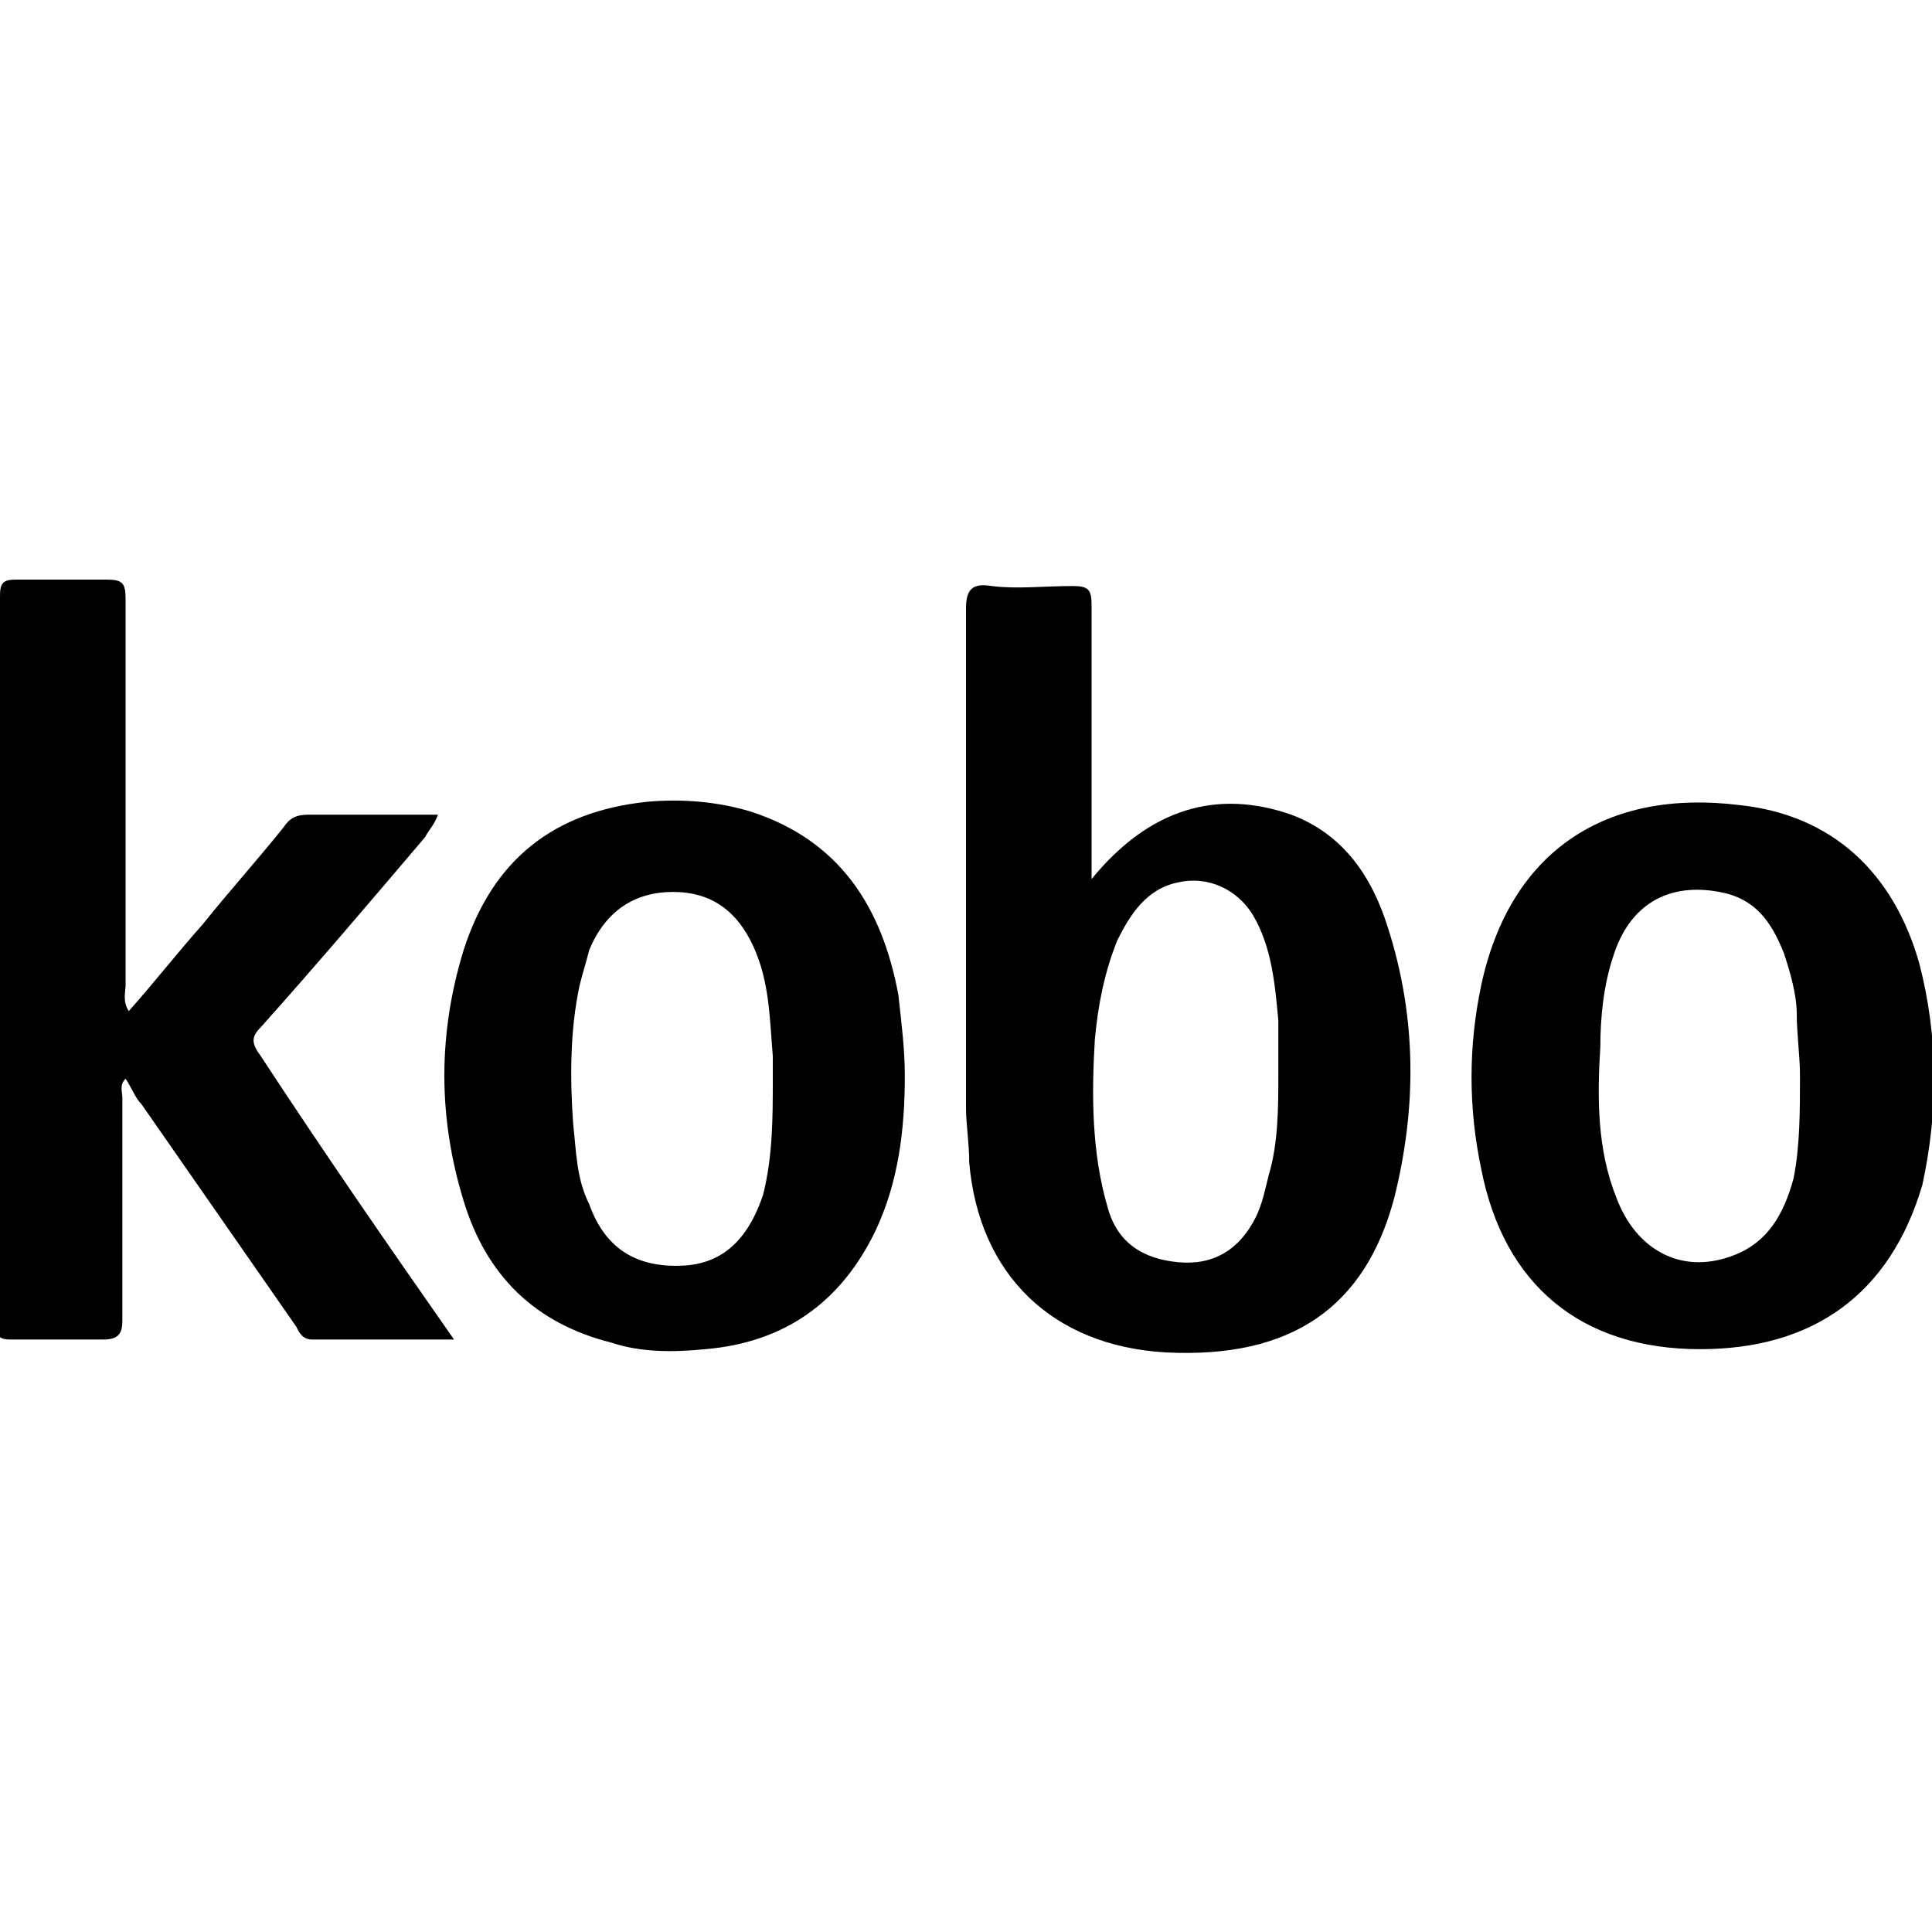
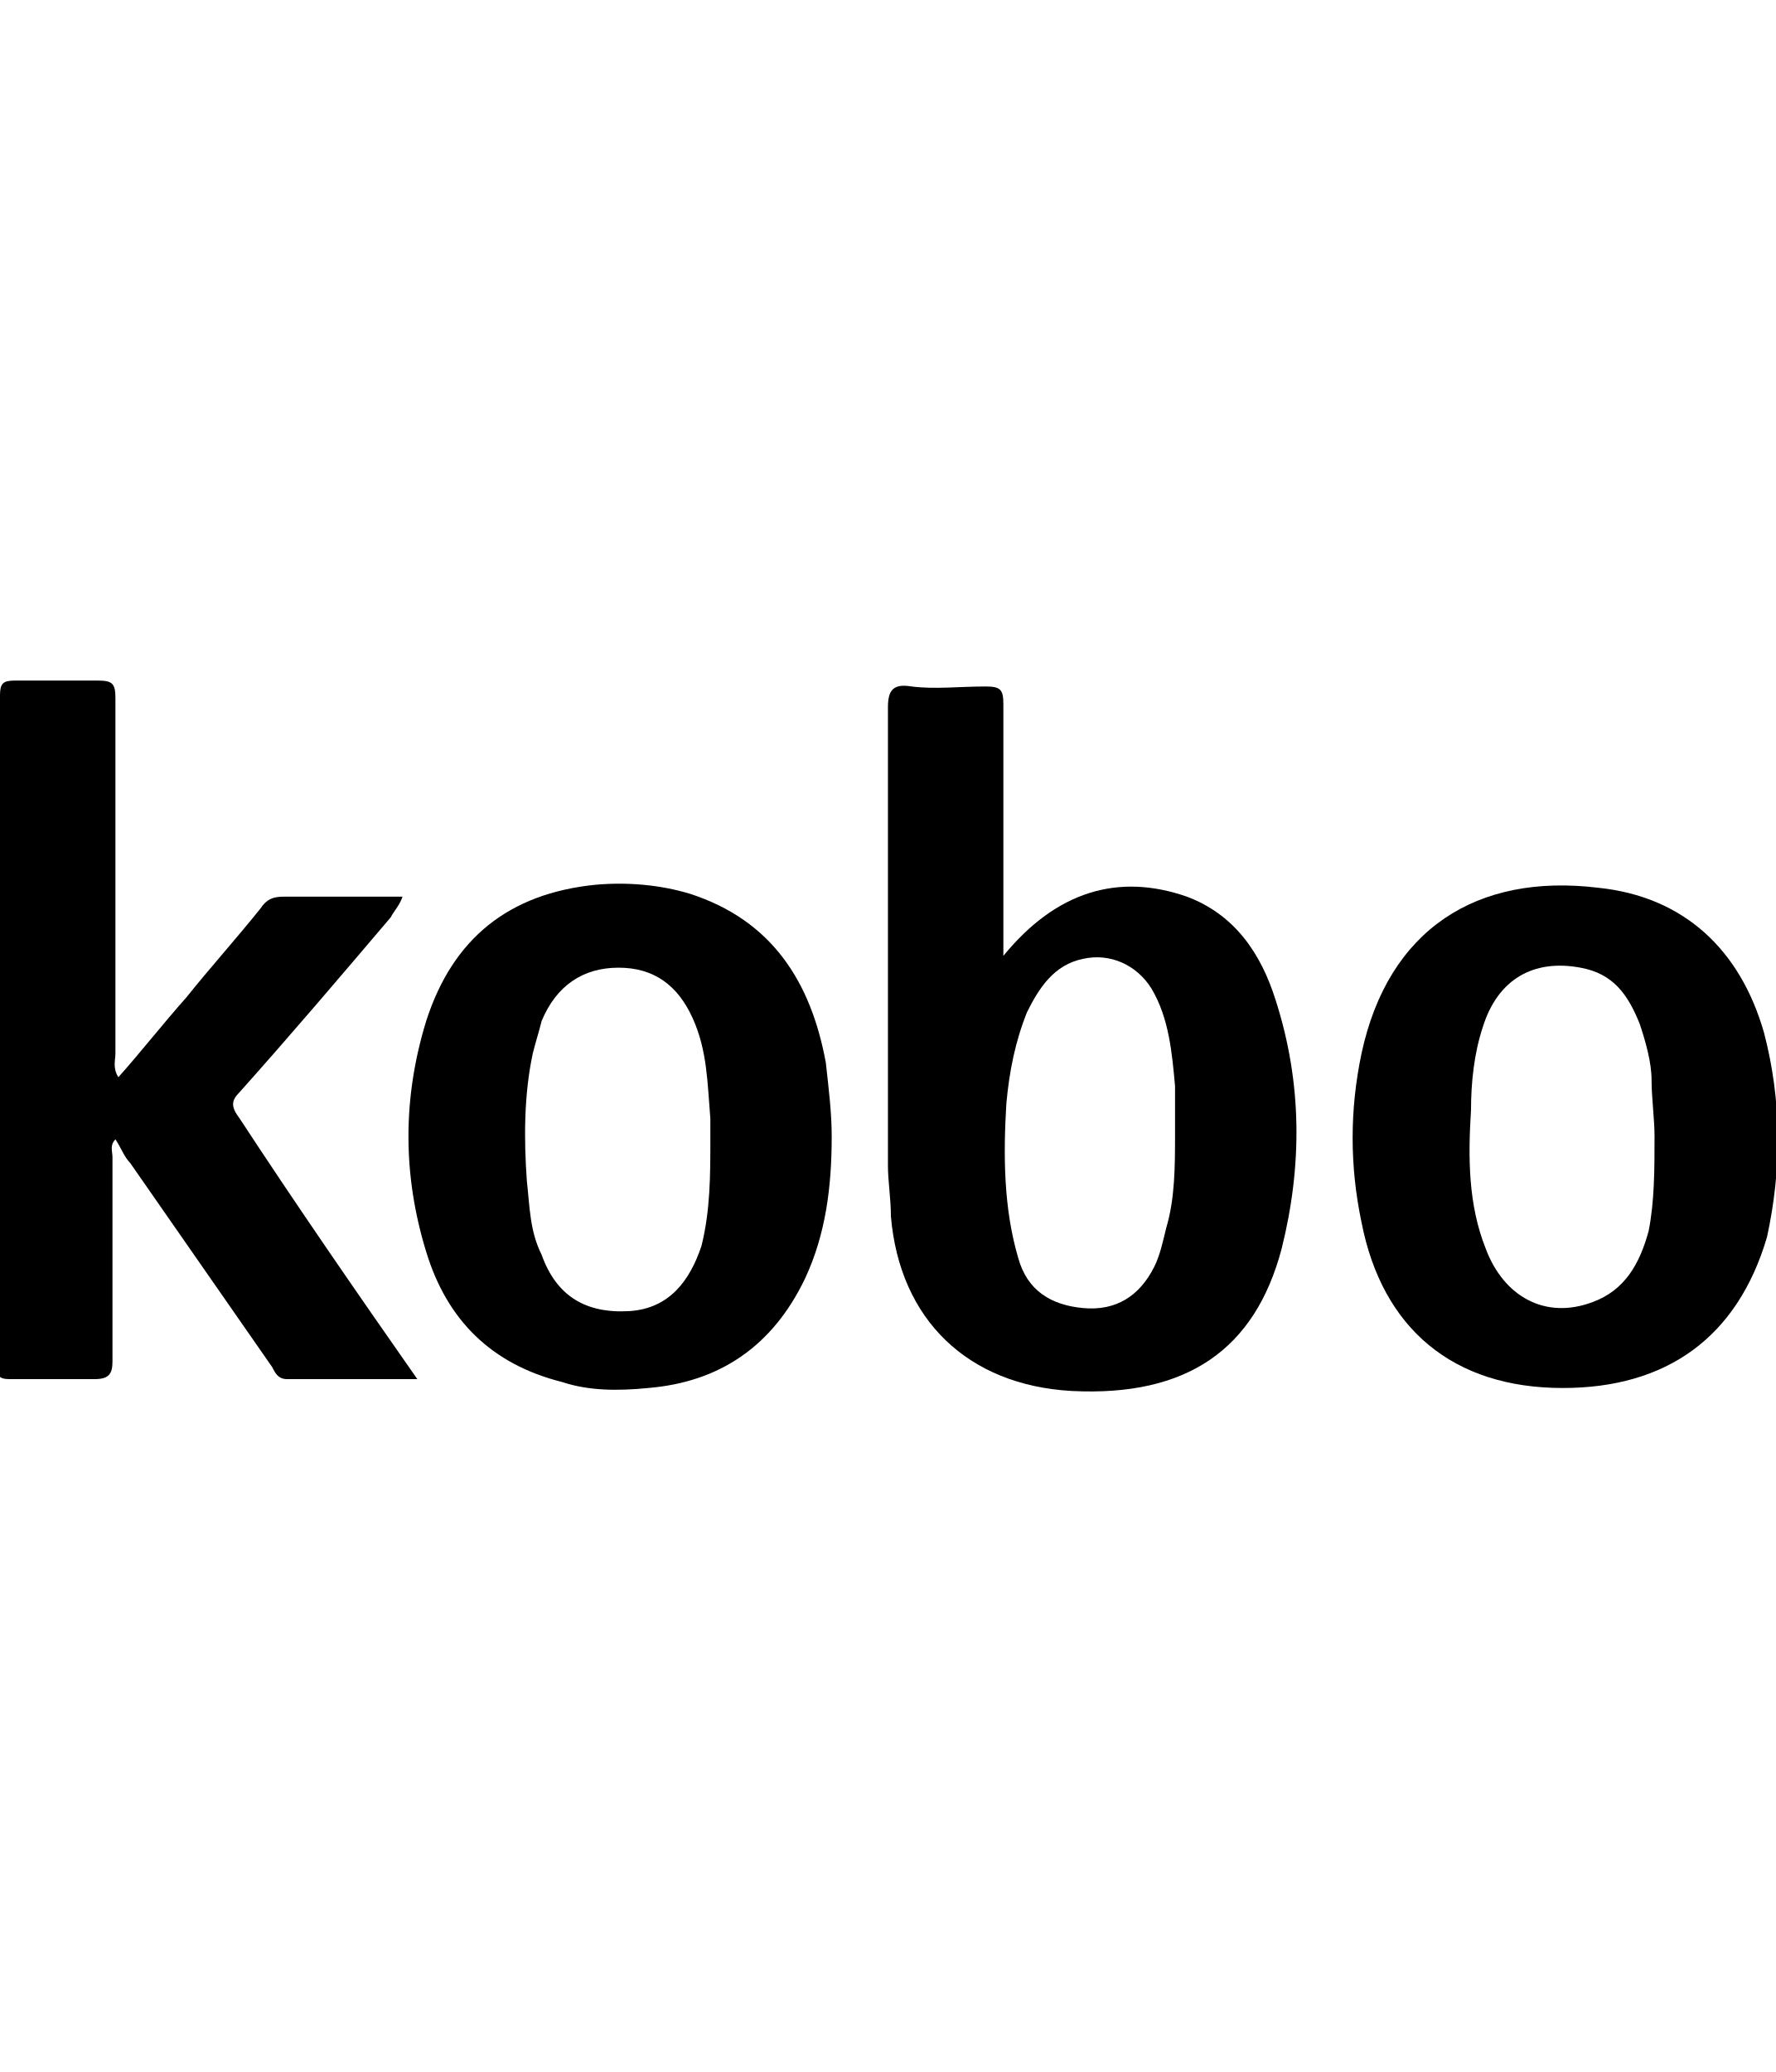
- <svg xmlns="http://www.w3.org/2000/svg" version="1.1" id="Layer_1" x="0px" y="0px" viewBox="0 0 60 60" style="enable-background:new 0 0 60 60;" xml:space="preserve">
-   <style type="text/css">
+ <svg xmlns="http://www.w3.org/2000/svg" version="1.1" id="Layer_1" x="0px" y="0px" viewBox="0 0 60 70" xml:space="preserve" width="60" height="70">
+   <defs id="defs15" />
+   <style type="text/css" id="style3">
	.st0{fill-rule:evenodd;clip-rule:evenodd;}
</style>
-   <path class="st0" d="M33.9,27.3c1.8-2.2,3.9-2.8,6.2-2c1.6,0.6,2.5,1.9,3,3.5c0.9,2.8,0.9,5.6,0.2,8.4c-0.9,3.4-3.2,5-7.1,4.8  c-3.5-0.2-5.8-2.4-6.1-5.9c0-0.6-0.1-1.2-0.1-1.7c0-5.2,0-10.3,0-15.5c0-0.6,0.2-0.8,0.8-0.7c0.8,0.1,1.6,0,2.5,0  c0.5,0,0.6,0.1,0.6,0.6c0,2.7,0,5.4,0,8.1C33.9,26.9,33.9,27,33.9,27.3z M39.7,33.3c0-0.5,0-1,0-1.6c-0.1-1.1-0.2-2.3-0.8-3.3  c-0.5-0.8-1.4-1.2-2.3-1c-1,0.2-1.5,1-1.9,1.8c-0.4,1-0.6,2-0.7,3.1c-0.1,1.7-0.1,3.5,0.4,5.2c0.3,1.1,1.1,1.6,2.2,1.7  c1.1,0.1,1.9-0.4,2.4-1.4c0.2-0.4,0.3-0.9,0.4-1.3C39.7,35.5,39.7,34.4,39.7,33.3z" />
-   <path class="st0" d="M14.1,41.6c-1.5,0-3,0-4.4,0c-0.3,0-0.4-0.2-0.5-0.4c-1.6-2.3-3.2-4.6-4.8-6.9c-0.2-0.2-0.3-0.5-0.5-0.8  c-0.2,0.2-0.1,0.4-0.1,0.6c0,2.3,0,4.6,0,6.9c0,0.4-0.1,0.6-0.6,0.6c-0.9,0-1.8,0-2.8,0c-0.3,0-0.5,0-0.5-0.4C0,33.6,0,26,0,18.5  C0,18.1,0.1,18,0.5,18c0.9,0,1.8,0,2.8,0c0.5,0,0.6,0.1,0.6,0.6c0,4,0,8,0,12c0,0.2-0.1,0.5,0.1,0.8c0.8-0.9,1.5-1.8,2.3-2.7  c0.8-1,1.7-2,2.5-3c0.2-0.3,0.4-0.4,0.8-0.4c1.3,0,2.6,0,4,0c-0.1,0.3-0.3,0.5-0.4,0.7c-1.7,2-3.4,4-5.1,5.9c-0.3,0.3-0.3,0.5,0,0.9  C10,35.7,12,38.6,14.1,41.6z" />
-   <path class="st0" d="M28.1,33.4c0,1.7-0.2,3.3-0.9,4.8c-1.1,2.3-2.9,3.5-5.3,3.7c-1,0.1-2,0.1-2.9-0.2c-2.4-0.6-3.9-2.1-4.6-4.4  c-0.8-2.6-0.8-5.2,0-7.8c0.9-2.8,2.8-4.3,5.7-4.6c1.1-0.1,2.2,0,3.2,0.3c2.8,0.9,4.1,3,4.6,5.7C28,31.8,28.1,32.6,28.1,33.4z   M24,33.5c0-0.2,0-0.4,0-0.7c-0.1-1.2-0.1-2.3-0.6-3.4c-0.5-1.1-1.3-1.7-2.5-1.7c-1.2,0-2.1,0.6-2.6,1.8c-0.1,0.4-0.2,0.7-0.3,1.1  c-0.3,1.4-0.3,2.9-0.2,4.3c0.1,0.9,0.1,1.7,0.5,2.5c0.5,1.4,1.5,2,3,1.9c1.3-0.1,2-1,2.4-2.2C24,35.9,24,34.7,24,33.5z" />
-   <path class="st0" d="M52.8,41.9c-3.7,0-6.1-2-6.8-5.6c-0.4-1.9-0.4-3.8,0-5.7c0.9-4.2,3.9-6.1,8-5.6c2.9,0.3,4.8,2.1,5.6,4.9  c0.6,2.3,0.6,4.6,0.1,6.9C58.7,40.2,56.3,41.9,52.8,41.9z M55.9,33.4c0-0.6-0.1-1.3-0.1-1.9c0-0.6-0.2-1.3-0.4-1.9  c-0.4-1-0.9-1.7-2-1.9c-1.6-0.3-2.8,0.4-3.3,2c-0.3,0.9-0.4,1.9-0.4,2.8c-0.1,1.6-0.1,3.2,0.5,4.7c0.6,1.6,2,2.4,3.6,1.8  c1.1-0.4,1.6-1.3,1.9-2.4C55.9,35.6,55.9,34.5,55.9,33.4z" />
+   <path class="st0" d="m 33.9,32.292 c 1.8,-2.2 3.9,-2.8 6.2,-2 1.6,0.6 2.5,1.9 3,3.5 0.9,2.8 0.9,5.6 0.2,8.4 -0.9,3.4 -3.2,5 -7.1,4.8 -3.5,-0.2 -5.8,-2.4 -6.1,-5.9 0,-0.6 -0.1,-1.2 -0.1,-1.7 0,-5.2 0,-10.3 0,-15.5 0,-0.6 0.2,-0.8 0.8,-0.7 0.8,0.1 1.6,0 2.5,0 0.5,0 0.6,0.1 0.6,0.6 0,2.7 0,5.4 0,8.1 0,0 0,0.1 0,0.4 z m 5.8,6 c 0,-0.5 0,-1 0,-1.6 -0.1,-1.1 -0.2,-2.3 -0.8,-3.3 -0.5,-0.8 -1.4,-1.2 -2.3,-1 -1,0.2 -1.5,1 -1.9,1.8 -0.4,1 -0.6,2 -0.7,3.1 -0.1,1.7 -0.1,3.5 0.4,5.2 0.3,1.1 1.1,1.6 2.2,1.7 1.1,0.1 1.9,-0.4 2.4,-1.4 0.2,-0.4 0.3,-0.9 0.4,-1.3 0.3,-1 0.3,-2.1 0.3,-3.2 z" id="path5" style="clip-rule:evenodd;fill-rule:evenodd" />
+   <path class="st0" d="m 14.1,46.592 c -1.5,0 -3,0 -4.4,0 -0.3,0 -0.4,-0.2 -0.5,-0.4 -1.6,-2.3 -3.2,-4.6 -4.8,-6.9 -0.2,-0.2 -0.3,-0.5 -0.5,-0.8 -0.2,0.2 -0.1,0.4 -0.1,0.6 0,2.3 0,4.6 0,6.9 0,0.4 -0.1,0.6 -0.6,0.6 -0.9,0 -1.8,0 -2.8,0 -0.3,0 -0.5,0 -0.5,-0.4 0.1,-7.6 0.1,-15.2 0.1,-22.7 0,-0.4 0.1,-0.5 0.5,-0.5 0.9,0 1.8,0 2.8,0 0.5,0 0.6,0.1 0.6,0.6 0,4 0,8 0,12 0,0.2 -0.1,0.5 0.1,0.8 0.8,-0.9 1.5,-1.8 2.3,-2.7 0.8,-1 1.7,-2 2.5,-3 0.2,-0.3 0.4,-0.4 0.8,-0.4 1.3,0 2.6,0 4,0 -0.1,0.3 -0.3,0.5 -0.4,0.7 -1.7,2 -3.4,4 -5.1,5.9 -0.3,0.3 -0.3,0.5 0,0.9 1.9,2.9 3.9,5.8 6,8.8 z" id="path7" style="clip-rule:evenodd;fill-rule:evenodd" />
+   <path class="st0" d="m 28.1,38.392 c 0,1.7 -0.2,3.3 -0.9,4.8 -1.1,2.3 -2.9,3.5 -5.3,3.7 -1,0.1 -2,0.1 -2.9,-0.2 -2.4,-0.6 -3.9,-2.1 -4.6,-4.4 -0.8,-2.6 -0.8,-5.2 0,-7.8 0.9,-2.8 2.8,-4.3 5.7,-4.6 1.1,-0.1 2.2,0 3.2,0.3 2.8,0.9 4.1,3 4.6,5.7 0.1,0.9 0.2,1.7 0.2,2.5 z m -4.1,0.1 c 0,-0.2 0,-0.4 0,-0.7 -0.1,-1.2 -0.1,-2.3 -0.6,-3.4 -0.5,-1.1 -1.3,-1.7 -2.5,-1.7 -1.2,0 -2.1,0.6 -2.6,1.8 -0.1,0.4 -0.2,0.7 -0.3,1.1 -0.3,1.4 -0.3,2.9 -0.2,4.3 0.1,0.9 0.1,1.7 0.5,2.5 0.5,1.4 1.5,2 3,1.9 1.3,-0.1 2,-1 2.4,-2.2 0.3,-1.2 0.3,-2.4 0.3,-3.6 z" id="path9" style="clip-rule:evenodd;fill-rule:evenodd" />
+   <path class="st0" d="m 52.8,46.892 c -3.7,0 -6.1,-2 -6.8,-5.6 -0.4,-1.9 -0.4,-3.8 0,-5.7 0.9,-4.2 3.9,-6.1 8,-5.6 2.9,0.3 4.8,2.1 5.6,4.9 0.6,2.3 0.6,4.6 0.1,6.9 -1,3.4 -3.4,5.1 -6.9,5.1 z m 3.1,-8.5 c 0,-0.6 -0.1,-1.3 -0.1,-1.9 0,-0.6 -0.2,-1.3 -0.4,-1.9 -0.4,-1 -0.9,-1.7 -2,-1.9 -1.6,-0.3 -2.8,0.4 -3.3,2 -0.3,0.9 -0.4,1.9 -0.4,2.8 -0.1,1.6 -0.1,3.2 0.5,4.7 0.6,1.6 2,2.4 3.6,1.8 1.1,-0.4 1.6,-1.3 1.9,-2.4 0.2,-1 0.2,-2.1 0.2,-3.2 z" id="path11" style="clip-rule:evenodd;fill-rule:evenodd" />
</svg>
